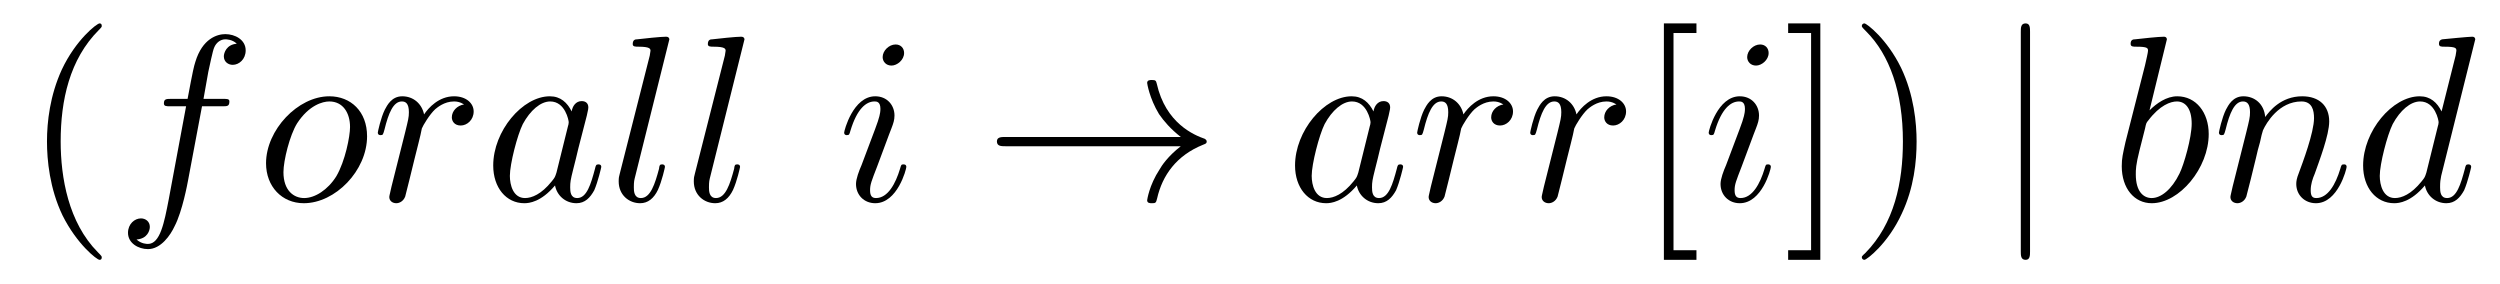
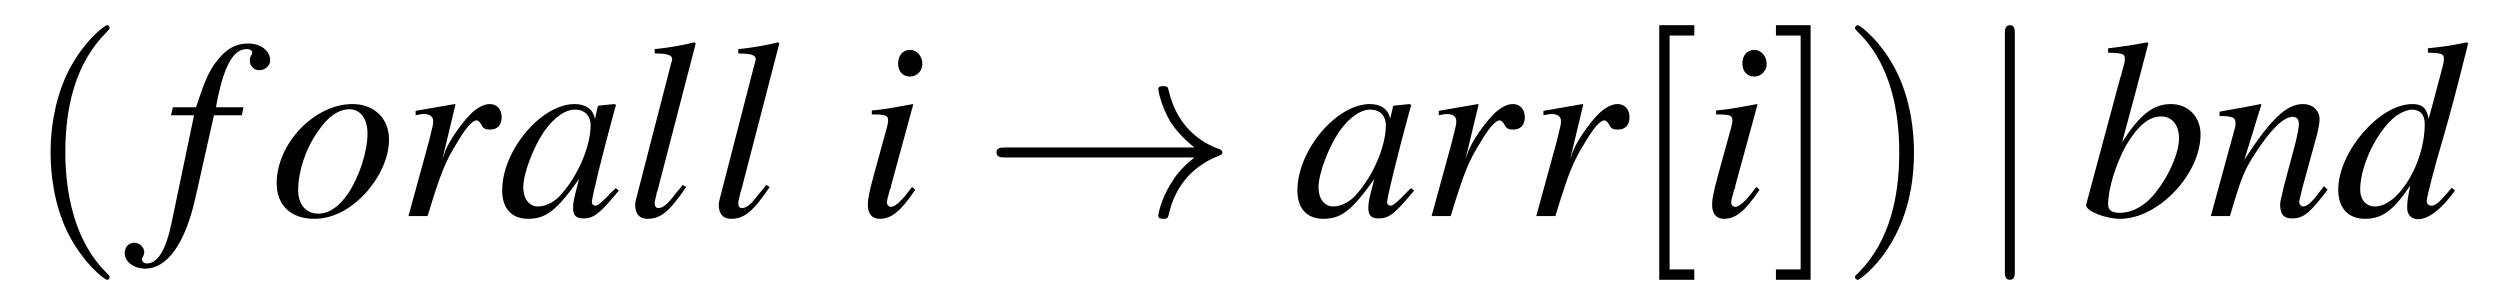
- <svg xmlns="http://www.w3.org/2000/svg" xmlns:xlink="http://www.w3.org/1999/xlink" viewBox="0 0 105.566 11.963" version="1.2">
+ <svg xmlns="http://www.w3.org/2000/svg" xmlns:xlink="http://www.w3.org/1999/xlink" viewBox="0 0 98.04 11.963" version="1.2">
  <defs>
    <g>
      <symbol overflow="visible" id="glyph0-0">
        <path style="stroke:none;" d="" />
      </symbol>
      <symbol overflow="visible" id="glyph0-1">
        <path style="stroke:none;" d="M 3.297 2.391 C 3.297 2.359 3.297 2.344 3.125 2.172 C 1.891 0.922 1.562 -0.969 1.562 -2.5 C 1.562 -4.234 1.938 -5.969 3.172 -7.203 C 3.297 -7.328 3.297 -7.344 3.297 -7.375 C 3.297 -7.453 3.266 -7.484 3.203 -7.484 C 3.094 -7.484 2.203 -6.797 1.609 -5.531 C 1.109 -4.438 0.984 -3.328 0.984 -2.5 C 0.984 -1.719 1.094 -0.516 1.641 0.625 C 2.25 1.844 3.094 2.5 3.203 2.5 C 3.266 2.5 3.297 2.469 3.297 2.391 Z M 3.297 2.391 " />
      </symbol>
      <symbol overflow="visible" id="glyph0-2">
        <path style="stroke:none;" d="M 2.547 2.5 L 2.547 2.094 L 1.578 2.094 L 1.578 -7.078 L 2.547 -7.078 L 2.547 -7.484 L 1.172 -7.484 L 1.172 2.5 Z M 2.547 2.5 " />
      </symbol>
      <symbol overflow="visible" id="glyph0-3">
        <path style="stroke:none;" d="M 1.578 -7.484 L 0.219 -7.484 L 0.219 -7.078 L 1.188 -7.078 L 1.188 2.094 L 0.219 2.094 L 0.219 2.5 L 1.578 2.5 Z M 1.578 -7.484 " />
      </symbol>
      <symbol overflow="visible" id="glyph0-4">
        <path style="stroke:none;" d="M 2.875 -2.5 C 2.875 -3.266 2.766 -4.469 2.219 -5.609 C 1.625 -6.828 0.766 -7.484 0.672 -7.484 C 0.609 -7.484 0.562 -7.438 0.562 -7.375 C 0.562 -7.344 0.562 -7.328 0.75 -7.141 C 1.734 -6.156 2.297 -4.578 2.297 -2.5 C 2.297 -0.781 1.938 0.969 0.703 2.219 C 0.562 2.344 0.562 2.359 0.562 2.391 C 0.562 2.453 0.609 2.5 0.672 2.5 C 0.766 2.5 1.672 1.812 2.25 0.547 C 2.766 -0.547 2.875 -1.656 2.875 -2.5 Z M 2.875 -2.5 " />
      </symbol>
      <symbol overflow="visible" id="glyph1-0">
        <path style="stroke:none;" d="" />
      </symbol>
      <symbol overflow="visible" id="glyph1-1">
-         <path style="stroke:none;" d="M 3.656 -3.984 L 4.516 -3.984 C 4.719 -3.984 4.812 -3.984 4.812 -4.188 C 4.812 -4.297 4.719 -4.297 4.547 -4.297 L 3.719 -4.297 L 3.922 -5.438 C 3.969 -5.641 4.109 -6.344 4.172 -6.469 C 4.25 -6.656 4.422 -6.812 4.641 -6.812 C 4.672 -6.812 4.938 -6.812 5.125 -6.625 C 4.688 -6.594 4.578 -6.234 4.578 -6.094 C 4.578 -5.859 4.766 -5.734 4.953 -5.734 C 5.219 -5.734 5.5 -5.969 5.5 -6.344 C 5.5 -6.797 5.047 -7.031 4.641 -7.031 C 4.297 -7.031 3.672 -6.844 3.375 -5.859 C 3.312 -5.656 3.281 -5.547 3.047 -4.297 L 2.359 -4.297 C 2.156 -4.297 2.047 -4.297 2.047 -4.109 C 2.047 -3.984 2.141 -3.984 2.328 -3.984 L 2.984 -3.984 L 2.25 -0.047 C 2.062 0.922 1.891 1.828 1.375 1.828 C 1.328 1.828 1.094 1.828 0.891 1.641 C 1.359 1.609 1.453 1.25 1.453 1.109 C 1.453 0.875 1.266 0.75 1.078 0.75 C 0.812 0.75 0.531 0.984 0.531 1.359 C 0.531 1.797 0.969 2.047 1.375 2.047 C 1.922 2.047 2.328 1.453 2.5 1.078 C 2.828 0.453 3.047 -0.75 3.062 -0.828 Z M 3.656 -3.984 " />
+         <path style="stroke:none;" d="M 0.344 -3.953 L 1.25 -3.953 L 0.375 0.234 C 0.156 1.312 -0.172 1.859 -0.594 1.859 C -0.719 1.859 -0.797 1.781 -0.797 1.688 C -0.797 1.672 -0.781 1.641 -0.75 1.578 C -0.719 1.531 -0.703 1.484 -0.703 1.422 C -0.703 1.219 -0.891 1.047 -1.094 1.047 C -1.312 1.047 -1.469 1.219 -1.469 1.453 C -1.469 1.797 -1.109 2.062 -0.672 2.062 C 0.203 2.062 0.906 1.078 1.312 -0.75 L 2.031 -3.953 L 3.125 -3.953 L 3.188 -4.266 L 2.109 -4.266 C 2.391 -5.828 2.766 -6.547 3.312 -6.547 C 3.453 -6.547 3.531 -6.484 3.531 -6.422 C 3.531 -6.391 3.531 -6.375 3.5 -6.312 C 3.453 -6.234 3.438 -6.188 3.438 -6.109 C 3.438 -5.875 3.594 -5.719 3.812 -5.719 C 4.031 -5.719 4.234 -5.891 4.234 -6.109 C 4.234 -6.484 3.859 -6.766 3.375 -6.766 C 2.875 -6.766 2.5 -6.547 2.141 -6.078 C 1.828 -5.688 1.641 -5.219 1.328 -4.266 L 0.422 -4.266 Z M 0.344 -3.953 " />
      </symbol>
      <symbol overflow="visible" id="glyph1-2">
-         <path style="stroke:none;" d="M 4.672 -2.719 C 4.672 -3.766 3.984 -4.406 3.078 -4.406 C 1.75 -4.406 0.406 -2.984 0.406 -1.578 C 0.406 -0.594 1.078 0.109 2 0.109 C 3.328 0.109 4.672 -1.266 4.672 -2.719 Z M 2.016 -0.109 C 1.578 -0.109 1.141 -0.422 1.141 -1.203 C 1.141 -1.688 1.406 -2.766 1.719 -3.266 C 2.219 -4.031 2.797 -4.188 3.078 -4.188 C 3.656 -4.188 3.953 -3.703 3.953 -3.109 C 3.953 -2.719 3.75 -1.672 3.375 -1.031 C 3.016 -0.453 2.469 -0.109 2.016 -0.109 Z M 2.016 -0.109 " />
+         <path style="stroke:none;" d="M 3.234 -4.391 C 1.75 -4.391 0.266 -2.844 0.266 -1.281 C 0.266 -0.422 0.828 0.109 1.734 0.109 C 2.391 0.109 3.031 -0.188 3.609 -0.75 C 4.266 -1.406 4.672 -2.25 4.672 -3 C 4.672 -3.828 4.094 -4.391 3.234 -4.391 Z M 3.125 -4.188 C 3.547 -4.188 3.828 -3.812 3.828 -3.25 C 3.828 -2.516 3.5 -1.531 3.062 -0.875 C 2.688 -0.344 2.312 -0.094 1.891 -0.094 C 1.422 -0.094 1.109 -0.453 1.109 -1 C 1.109 -1.75 1.391 -2.625 1.891 -3.328 C 2.266 -3.891 2.688 -4.188 3.125 -4.188 Z M 3.125 -4.188 " />
      </symbol>
      <symbol overflow="visible" id="glyph1-3">
-         <path style="stroke:none;" d="M 0.875 -0.594 C 0.844 -0.438 0.781 -0.203 0.781 -0.156 C 0.781 0.016 0.922 0.109 1.078 0.109 C 1.203 0.109 1.375 0.031 1.453 -0.172 C 1.469 -0.203 1.797 -1.562 1.844 -1.75 C 1.922 -2.078 2.109 -2.766 2.156 -3.047 C 2.203 -3.172 2.484 -3.641 2.719 -3.859 C 2.797 -3.922 3.094 -4.188 3.516 -4.188 C 3.781 -4.188 3.922 -4.062 3.938 -4.062 C 3.641 -4.016 3.422 -3.781 3.422 -3.516 C 3.422 -3.359 3.531 -3.172 3.797 -3.172 C 4.062 -3.172 4.344 -3.406 4.344 -3.766 C 4.344 -4.109 4.031 -4.406 3.516 -4.406 C 2.875 -4.406 2.438 -3.922 2.25 -3.641 C 2.156 -4.094 1.797 -4.406 1.328 -4.406 C 0.875 -4.406 0.688 -4.016 0.594 -3.844 C 0.422 -3.5 0.297 -2.906 0.297 -2.875 C 0.297 -2.766 0.391 -2.766 0.406 -2.766 C 0.516 -2.766 0.516 -2.781 0.578 -3 C 0.75 -3.703 0.953 -4.188 1.312 -4.188 C 1.469 -4.188 1.609 -4.109 1.609 -3.734 C 1.609 -3.516 1.578 -3.406 1.453 -2.891 Z M 0.875 -0.594 " />
+         <path style="stroke:none;" d="M 1.203 0 C 1.719 -1.688 1.891 -2.125 2.359 -2.875 C 2.688 -3.438 2.953 -3.75 3.125 -3.75 C 3.188 -3.75 3.234 -3.703 3.297 -3.609 C 3.375 -3.438 3.453 -3.391 3.656 -3.391 C 3.938 -3.391 4.109 -3.562 4.109 -3.875 C 4.109 -4.188 3.922 -4.391 3.641 -4.391 C 3.406 -4.391 3.141 -4.25 2.875 -3.984 C 2.469 -3.562 2.078 -2.969 1.906 -2.578 L 1.781 -2.219 L 2.297 -4.375 L 2.266 -4.391 C 1.547 -4.266 1.453 -4.25 0.734 -4.125 L 0.734 -3.953 C 0.969 -4 1 -4 1.062 -4 C 1.281 -4 1.422 -3.906 1.422 -3.734 C 1.422 -3.594 1.422 -3.594 1.25 -2.906 L 0.453 0 Z M 1.203 0 " />
      </symbol>
      <symbol overflow="visible" id="glyph1-4">
-         <path style="stroke:none;" d="M 3.719 -3.766 C 3.531 -4.141 3.25 -4.406 2.797 -4.406 C 1.641 -4.406 0.406 -2.938 0.406 -1.484 C 0.406 -0.547 0.953 0.109 1.719 0.109 C 1.922 0.109 2.422 0.062 3.016 -0.641 C 3.094 -0.219 3.453 0.109 3.922 0.109 C 4.281 0.109 4.5 -0.125 4.672 -0.438 C 4.828 -0.797 4.969 -1.406 4.969 -1.422 C 4.969 -1.531 4.875 -1.531 4.844 -1.531 C 4.75 -1.531 4.734 -1.484 4.703 -1.344 C 4.531 -0.703 4.359 -0.109 3.953 -0.109 C 3.672 -0.109 3.656 -0.375 3.656 -0.562 C 3.656 -0.781 3.672 -0.875 3.781 -1.312 C 3.891 -1.719 3.906 -1.828 4 -2.203 L 4.359 -3.594 C 4.422 -3.875 4.422 -3.891 4.422 -3.938 C 4.422 -4.109 4.312 -4.203 4.141 -4.203 C 3.891 -4.203 3.75 -3.984 3.719 -3.766 Z M 3.078 -1.188 C 3.016 -1 3.016 -0.984 2.875 -0.812 C 2.438 -0.266 2.031 -0.109 1.75 -0.109 C 1.25 -0.109 1.109 -0.656 1.109 -1.047 C 1.109 -1.547 1.422 -2.766 1.656 -3.234 C 1.969 -3.812 2.406 -4.188 2.812 -4.188 C 3.453 -4.188 3.594 -3.375 3.594 -3.312 C 3.594 -3.25 3.578 -3.188 3.562 -3.141 Z M 3.078 -1.188 " />
+         <path style="stroke:none;" d="M 4.625 -1.094 C 4.469 -0.953 4.422 -0.891 4.344 -0.812 C 4.047 -0.516 3.922 -0.406 3.828 -0.406 C 3.75 -0.406 3.688 -0.469 3.688 -0.531 C 3.688 -0.734 4.109 -2.438 4.578 -4.156 C 4.609 -4.25 4.609 -4.281 4.641 -4.359 L 4.562 -4.391 L 3.953 -4.328 L 3.922 -4.297 L 3.812 -3.812 C 3.734 -4.188 3.453 -4.391 3.016 -4.391 C 1.703 -4.391 0.172 -2.578 0.172 -1 C 0.172 -0.297 0.547 0.109 1.188 0.109 C 1.891 0.109 2.312 -0.219 3.188 -1.453 C 2.984 -0.672 2.953 -0.547 2.953 -0.312 C 2.953 -0.016 3.078 0.094 3.359 0.094 C 3.766 0.094 4 -0.094 4.75 -1 Z M 3.078 -4.172 C 3.422 -4.156 3.641 -3.922 3.641 -3.562 C 3.641 -2.734 3.141 -1.562 2.453 -0.812 C 2.219 -0.547 1.875 -0.375 1.578 -0.375 C 1.234 -0.375 1 -0.672 1 -1.125 C 1 -1.672 1.391 -2.688 1.812 -3.312 C 2.219 -3.891 2.688 -4.203 3.078 -4.172 Z M 3.078 -4.172 " />
      </symbol>
      <symbol overflow="visible" id="glyph1-5">
-         <path style="stroke:none;" d="M 2.578 -6.812 C 2.578 -6.812 2.578 -6.922 2.438 -6.922 C 2.219 -6.922 1.484 -6.844 1.219 -6.812 C 1.141 -6.812 1.031 -6.797 1.031 -6.609 C 1.031 -6.5 1.141 -6.5 1.281 -6.5 C 1.766 -6.5 1.781 -6.406 1.781 -6.328 L 1.75 -6.125 L 0.484 -1.141 C 0.453 -1.031 0.438 -0.969 0.438 -0.812 C 0.438 -0.234 0.875 0.109 1.344 0.109 C 1.672 0.109 1.922 -0.094 2.094 -0.453 C 2.266 -0.828 2.391 -1.406 2.391 -1.422 C 2.391 -1.531 2.297 -1.531 2.266 -1.531 C 2.172 -1.531 2.156 -1.484 2.141 -1.344 C 1.969 -0.703 1.781 -0.109 1.375 -0.109 C 1.078 -0.109 1.078 -0.422 1.078 -0.562 C 1.078 -0.812 1.094 -0.859 1.141 -1.047 Z M 2.578 -6.812 " />
+         <path style="stroke:none;" d="M 2.266 -1.219 C 2.188 -1.109 2.094 -1 2 -0.891 C 1.688 -0.469 1.5 -0.312 1.312 -0.312 C 1.219 -0.312 1.172 -0.391 1.172 -0.5 C 1.172 -0.562 1.203 -0.688 1.25 -0.891 C 1.25 -0.922 1.266 -0.969 1.281 -0.984 L 2.781 -6.766 L 2.734 -6.812 C 2.141 -6.672 1.766 -6.609 1.172 -6.547 L 1.172 -6.375 C 1.656 -6.375 1.859 -6.312 1.859 -6.156 C 1.859 -6.125 1.844 -6.062 1.812 -5.969 L 0.453 -0.703 C 0.422 -0.594 0.406 -0.5 0.406 -0.453 C 0.406 -0.094 0.562 0.109 0.891 0.109 C 1.406 0.109 1.75 -0.172 2.406 -1.141 Z M 2.266 -1.219 " />
      </symbol>
      <symbol overflow="visible" id="glyph1-6">
-         <path style="stroke:none;" d="M 2.828 -6.234 C 2.828 -6.438 2.688 -6.594 2.469 -6.594 C 2.188 -6.594 1.922 -6.328 1.922 -6.062 C 1.922 -5.875 2.062 -5.703 2.297 -5.703 C 2.531 -5.703 2.828 -5.938 2.828 -6.234 Z M 2.078 -2.484 C 2.188 -2.766 2.188 -2.797 2.297 -3.062 C 2.375 -3.266 2.422 -3.406 2.422 -3.594 C 2.422 -4.031 2.109 -4.406 1.609 -4.406 C 0.672 -4.406 0.297 -2.953 0.297 -2.875 C 0.297 -2.766 0.391 -2.766 0.406 -2.766 C 0.516 -2.766 0.516 -2.797 0.562 -2.953 C 0.844 -3.891 1.234 -4.188 1.578 -4.188 C 1.656 -4.188 1.828 -4.188 1.828 -3.875 C 1.828 -3.656 1.75 -3.453 1.719 -3.344 C 1.641 -3.094 1.188 -1.938 1.031 -1.5 C 0.922 -1.25 0.797 -0.922 0.797 -0.703 C 0.797 -0.234 1.141 0.109 1.609 0.109 C 2.547 0.109 2.922 -1.328 2.922 -1.422 C 2.922 -1.531 2.828 -1.531 2.797 -1.531 C 2.703 -1.531 2.703 -1.5 2.656 -1.344 C 2.469 -0.719 2.141 -0.109 1.641 -0.109 C 1.469 -0.109 1.391 -0.203 1.391 -0.438 C 1.391 -0.688 1.453 -0.828 1.688 -1.438 Z M 2.078 -2.484 " />
+         <path style="stroke:none;" d="M 2.219 -1.141 C 1.969 -0.812 1.906 -0.734 1.797 -0.625 C 1.641 -0.453 1.484 -0.359 1.391 -0.359 C 1.312 -0.359 1.234 -0.438 1.234 -0.516 C 1.234 -0.609 1.266 -0.75 1.328 -0.953 C 1.328 -0.984 1.359 -1.047 1.391 -1.125 L 1.391 -1.172 L 2.266 -4.375 L 2.25 -4.391 C 1.234 -4.203 1.031 -4.172 0.641 -4.141 L 0.641 -3.984 C 1.172 -3.984 1.281 -3.953 1.281 -3.75 C 1.281 -3.672 1.25 -3.516 1.188 -3.312 L 0.703 -1.547 C 0.547 -0.969 0.484 -0.656 0.484 -0.453 C 0.484 -0.094 0.641 0.109 0.953 0.109 C 1.406 0.109 1.781 -0.188 2.344 -1.031 Z M 2.141 -6.516 C 1.859 -6.516 1.672 -6.297 1.672 -5.984 C 1.672 -5.672 1.859 -5.469 2.141 -5.469 C 2.406 -5.469 2.625 -5.688 2.625 -5.969 C 2.625 -6.266 2.406 -6.516 2.141 -6.516 Z M 2.141 -6.516 " />
      </symbol>
      <symbol overflow="visible" id="glyph1-7">
-         <path style="stroke:none;" d="M 2.375 -6.812 C 2.375 -6.812 2.375 -6.922 2.25 -6.922 C 2.031 -6.922 1.297 -6.844 1.031 -6.812 C 0.953 -6.812 0.844 -6.797 0.844 -6.625 C 0.844 -6.5 0.938 -6.5 1.094 -6.5 C 1.562 -6.5 1.578 -6.438 1.578 -6.328 C 1.578 -6.266 1.5 -5.922 1.453 -5.719 L 0.625 -2.469 C 0.516 -1.969 0.469 -1.797 0.469 -1.453 C 0.469 -0.516 1 0.109 1.734 0.109 C 2.906 0.109 4.141 -1.375 4.141 -2.812 C 4.141 -3.719 3.609 -4.406 2.812 -4.406 C 2.359 -4.406 1.938 -4.109 1.641 -3.812 Z M 1.453 -3.047 C 1.5 -3.266 1.5 -3.281 1.594 -3.391 C 2.078 -4.031 2.531 -4.188 2.797 -4.188 C 3.156 -4.188 3.422 -3.891 3.422 -3.25 C 3.422 -2.656 3.094 -1.516 2.906 -1.141 C 2.578 -0.469 2.125 -0.109 1.734 -0.109 C 1.391 -0.109 1.062 -0.375 1.062 -1.109 C 1.062 -1.312 1.062 -1.5 1.219 -2.125 Z M 1.453 -3.047 " />
+         <path style="stroke:none;" d="M 1.094 -6.406 C 1.688 -6.391 1.75 -6.359 1.75 -6.141 C 1.75 -6.047 1.719 -5.938 1.656 -5.719 C 1.641 -5.641 1.609 -5.578 1.609 -5.516 L 1.578 -5.453 L 0.234 -0.453 L 0.234 -0.422 C 0.234 -0.188 1 0.109 1.562 0.109 C 3.062 0.109 4.719 -1.641 4.719 -3.203 C 4.719 -3.891 4.234 -4.391 3.562 -4.391 C 2.859 -4.391 2.344 -3.984 1.641 -2.891 C 2.156 -4.781 2.219 -5.047 2.672 -6.766 L 2.625 -6.812 C 2.125 -6.719 1.766 -6.656 1.094 -6.578 Z M 3.172 -3.906 C 3.594 -3.906 3.875 -3.578 3.875 -3.047 C 3.875 -2.391 3.359 -1.328 2.766 -0.703 C 2.406 -0.328 1.969 -0.125 1.547 -0.125 C 1.234 -0.125 1.094 -0.234 1.094 -0.453 C 1.094 -1.062 1.391 -2.031 1.797 -2.766 C 2.25 -3.531 2.688 -3.906 3.172 -3.906 Z M 3.172 -3.906 " />
      </symbol>
      <symbol overflow="visible" id="glyph1-8">
-         <path style="stroke:none;" d="M 0.875 -0.594 C 0.844 -0.438 0.781 -0.203 0.781 -0.156 C 0.781 0.016 0.922 0.109 1.078 0.109 C 1.203 0.109 1.375 0.031 1.453 -0.172 C 1.453 -0.188 1.578 -0.656 1.641 -0.906 L 1.859 -1.797 C 1.906 -2.031 1.969 -2.25 2.031 -2.469 C 2.062 -2.641 2.141 -2.938 2.156 -2.969 C 2.297 -3.281 2.828 -4.188 3.781 -4.188 C 4.234 -4.188 4.312 -3.812 4.312 -3.484 C 4.312 -2.875 3.828 -1.594 3.672 -1.172 C 3.578 -0.938 3.562 -0.812 3.562 -0.703 C 3.562 -0.234 3.922 0.109 4.391 0.109 C 5.328 0.109 5.688 -1.344 5.688 -1.422 C 5.688 -1.531 5.609 -1.531 5.578 -1.531 C 5.469 -1.531 5.469 -1.5 5.422 -1.344 C 5.219 -0.672 4.891 -0.109 4.406 -0.109 C 4.234 -0.109 4.172 -0.203 4.172 -0.438 C 4.172 -0.688 4.25 -0.922 4.344 -1.141 C 4.531 -1.672 4.953 -2.766 4.953 -3.344 C 4.953 -4 4.531 -4.406 3.812 -4.406 C 2.906 -4.406 2.422 -3.766 2.25 -3.531 C 2.203 -4.094 1.797 -4.406 1.328 -4.406 C 0.875 -4.406 0.688 -4.016 0.594 -3.844 C 0.422 -3.5 0.297 -2.906 0.297 -2.875 C 0.297 -2.766 0.391 -2.766 0.406 -2.766 C 0.516 -2.766 0.516 -2.781 0.578 -3 C 0.75 -3.703 0.953 -4.188 1.312 -4.188 C 1.5 -4.188 1.609 -4.062 1.609 -3.734 C 1.609 -3.516 1.578 -3.406 1.453 -2.891 Z M 0.875 -0.594 " />
+         <path style="stroke:none;" d="M 4.578 -1.172 L 4.375 -0.906 C 4.094 -0.531 3.906 -0.375 3.766 -0.375 C 3.688 -0.375 3.609 -0.453 3.609 -0.531 C 3.609 -0.609 3.609 -0.609 3.75 -1.172 L 4.312 -3.219 C 4.359 -3.422 4.406 -3.656 4.406 -3.781 C 4.406 -4.141 4.141 -4.391 3.75 -4.391 C 3.109 -4.391 2.484 -3.797 1.453 -2.203 L 2.125 -4.375 L 2.094 -4.391 C 1.562 -4.281 1.344 -4.25 0.484 -4.094 L 0.484 -3.922 C 0.984 -3.922 1.109 -3.859 1.109 -3.656 C 1.109 -3.594 1.109 -3.531 1.094 -3.484 L 0.141 0 L 0.891 0 C 1.359 -1.578 1.453 -1.797 1.891 -2.469 C 2.484 -3.391 2.984 -3.891 3.359 -3.891 C 3.516 -3.891 3.594 -3.781 3.594 -3.594 C 3.594 -3.484 3.531 -3.156 3.453 -2.844 L 3.016 -1.203 C 2.891 -0.688 2.859 -0.547 2.859 -0.453 C 2.859 -0.062 3 0.094 3.328 0.094 C 3.781 0.094 4.031 -0.125 4.719 -1.031 Z M 4.578 -1.172 " />
      </symbol>
      <symbol overflow="visible" id="glyph1-9">
-         <path style="stroke:none;" d="M 5.141 -6.812 C 5.141 -6.812 5.141 -6.922 5.016 -6.922 C 4.859 -6.922 3.922 -6.828 3.75 -6.812 C 3.672 -6.797 3.609 -6.75 3.609 -6.625 C 3.609 -6.5 3.703 -6.5 3.844 -6.5 C 4.328 -6.5 4.344 -6.438 4.344 -6.328 L 4.312 -6.125 L 3.719 -3.766 C 3.531 -4.141 3.25 -4.406 2.797 -4.406 C 1.641 -4.406 0.406 -2.938 0.406 -1.484 C 0.406 -0.547 0.953 0.109 1.719 0.109 C 1.922 0.109 2.422 0.062 3.016 -0.641 C 3.094 -0.219 3.453 0.109 3.922 0.109 C 4.281 0.109 4.5 -0.125 4.672 -0.438 C 4.828 -0.797 4.969 -1.406 4.969 -1.422 C 4.969 -1.531 4.875 -1.531 4.844 -1.531 C 4.75 -1.531 4.734 -1.484 4.703 -1.344 C 4.531 -0.703 4.359 -0.109 3.953 -0.109 C 3.672 -0.109 3.656 -0.375 3.656 -0.562 C 3.656 -0.812 3.672 -0.875 3.703 -1.047 Z M 3.078 -1.188 C 3.016 -1 3.016 -0.984 2.875 -0.812 C 2.438 -0.266 2.031 -0.109 1.75 -0.109 C 1.25 -0.109 1.109 -0.656 1.109 -1.047 C 1.109 -1.547 1.422 -2.766 1.656 -3.234 C 1.969 -3.812 2.406 -4.188 2.812 -4.188 C 3.453 -4.188 3.594 -3.375 3.594 -3.312 C 3.594 -3.25 3.578 -3.188 3.562 -3.141 Z M 3.078 -1.188 " />
+         <path style="stroke:none;" d="M 4.609 -1.109 C 4.078 -0.484 3.969 -0.406 3.797 -0.406 C 3.703 -0.406 3.625 -0.484 3.625 -0.594 C 3.625 -0.734 3.938 -1.953 4.266 -3.047 C 4.531 -3.969 4.75 -4.766 5.25 -6.766 L 5.203 -6.812 C 4.672 -6.703 4.312 -6.641 3.672 -6.578 L 3.672 -6.406 C 4.234 -6.391 4.297 -6.359 4.297 -6.156 C 4.297 -6.016 4.281 -5.969 4.141 -5.453 L 3.703 -3.812 C 3.625 -4.234 3.453 -4.391 3.062 -4.391 C 1.766 -4.391 0.156 -2.516 0.156 -1.031 C 0.156 -0.312 0.547 0.109 1.203 0.109 C 1.875 0.109 2.312 -0.203 2.984 -1.203 C 2.875 -0.703 2.859 -0.547 2.859 -0.312 C 2.859 -0.047 3.031 0.125 3.281 0.125 C 3.703 0.125 4.219 -0.281 4.734 -1 Z M 3.094 -4.172 C 3.406 -4.141 3.547 -3.953 3.547 -3.594 C 3.547 -2.078 2.516 -0.375 1.594 -0.375 C 1.25 -0.375 1.016 -0.641 1.016 -1.031 C 1.016 -1.859 1.516 -3.016 2.172 -3.703 C 2.453 -4 2.828 -4.188 3.094 -4.172 Z M 3.094 -4.172 " />
      </symbol>
      <symbol overflow="visible" id="glyph2-0">
        <path style="stroke:none;" d="" />
      </symbol>
      <symbol overflow="visible" id="glyph2-1">
        <path style="stroke:none;" d="M 8.312 -2.297 C 7.766 -1.875 7.5 -1.469 7.422 -1.328 C 6.969 -0.641 6.891 -0.016 6.891 -0.016 C 6.891 0.109 7.016 0.109 7.094 0.109 C 7.25 0.109 7.266 0.094 7.312 -0.094 C 7.531 -1.062 8.125 -1.906 9.25 -2.359 C 9.375 -2.406 9.406 -2.422 9.406 -2.5 C 9.406 -2.562 9.344 -2.594 9.328 -2.609 C 8.875 -2.766 7.672 -3.266 7.297 -4.938 C 7.266 -5.062 7.25 -5.094 7.094 -5.094 C 7.016 -5.094 6.891 -5.094 6.891 -4.969 C 6.891 -4.953 6.984 -4.328 7.391 -3.656 C 7.594 -3.359 7.891 -3.016 8.312 -2.688 L 0.906 -2.688 C 0.734 -2.688 0.547 -2.688 0.547 -2.5 C 0.547 -2.297 0.734 -2.297 0.906 -2.297 Z M 8.312 -2.297 " />
      </symbol>
      <symbol overflow="visible" id="glyph2-2">
        <path style="stroke:none;" d="M 1.578 -7.125 C 1.578 -7.297 1.578 -7.484 1.391 -7.484 C 1.188 -7.484 1.188 -7.297 1.188 -7.125 L 1.188 2.141 C 1.188 2.312 1.188 2.5 1.391 2.5 C 1.578 2.5 1.578 2.312 1.578 2.141 Z M 1.578 -7.125 " />
      </symbol>
    </g>
  </defs>
  <g id="surface1">
    <g style="fill:rgb(0%,0%,0%);fill-opacity:1;">
      <use xlink:href="#glyph0-1" x="1" y="8.472" />
    </g>
    <g style="fill:rgb(0%,0%,0%);fill-opacity:1;">
-       <use xlink:href="#glyph1-1" x="4.874" y="8.472" />
+       <use xlink:href="#glyph1-1" x="6.36" y="8.472" />
    </g>
    <g style="fill:rgb(0%,0%,0%);fill-opacity:1;">
-       <use xlink:href="#glyph1-2" x="10.828" y="8.472" />
-       <use xlink:href="#glyph1-3" x="15.657" y="8.472" />
+       <use xlink:href="#glyph1-2" x="10.584" y="8.472" />
+       <use xlink:href="#glyph1-3" x="15.565" y="8.472" />
    </g>
    <g style="fill:rgb(0%,0%,0%);fill-opacity:1;">
-       <use xlink:href="#glyph1-4" x="20.421" y="8.472" />
-       <use xlink:href="#glyph1-5" x="25.687" y="8.472" />
+       <use xlink:href="#glyph1-4" x="19.521" y="8.472" />
+       <use xlink:href="#glyph1-5" x="24.502" y="8.472" />
    </g>
    <g style="fill:rgb(0%,0%,0%);fill-opacity:1;">
-       <use xlink:href="#glyph1-5" x="28.859" y="8.472" />
+       <use xlink:href="#glyph1-5" x="27.78" y="8.472" />
    </g>
    <g style="fill:rgb(0%,0%,0%);fill-opacity:1;">
-       <use xlink:href="#glyph1-6" x="35.349" y="8.472" />
+       <use xlink:href="#glyph1-6" x="33.548" y="8.472" />
    </g>
    <g style="fill:rgb(0%,0%,0%);fill-opacity:1;">
-       <use xlink:href="#glyph2-1" x="41.549" y="8.472" />
+       <use xlink:href="#glyph2-1" x="38.531" y="8.472" />
    </g>
    <g style="fill:rgb(0%,0%,0%);fill-opacity:1;">
-       <use xlink:href="#glyph1-4" x="54.279" y="8.472" />
-       <use xlink:href="#glyph1-3" x="59.545" y="8.472" />
+       <use xlink:href="#glyph1-4" x="50.707" y="8.472" />
+       <use xlink:href="#glyph1-3" x="55.688" y="8.472" />
    </g>
    <g style="fill:rgb(0%,0%,0%);fill-opacity:1;">
-       <use xlink:href="#glyph1-3" x="64.319" y="8.472" />
+       <use xlink:href="#glyph1-3" x="59.793" y="8.472" />
    </g>
    <g style="fill:rgb(0%,0%,0%);fill-opacity:1;">
-       <use xlink:href="#glyph0-2" x="69.088" y="8.472" />
+       <use xlink:href="#glyph0-2" x="63.897" y="8.472" />
    </g>
    <g style="fill:rgb(0%,0%,0%);fill-opacity:1;">
-       <use xlink:href="#glyph1-6" x="71.855" y="8.472" />
+       <use xlink:href="#glyph1-6" x="66.657" y="8.472" />
    </g>
    <g style="fill:rgb(0%,0%,0%);fill-opacity:1;">
-       <use xlink:href="#glyph0-3" x="75.288" y="8.472" />
-       <use xlink:href="#glyph0-4" x="78.056" y="8.472" />
+       <use xlink:href="#glyph0-3" x="69.426" y="8.472" />
    </g>
    <g style="fill:rgb(0%,0%,0%);fill-opacity:1;">
-       <use xlink:href="#glyph2-2" x="84.143" y="8.472" />
+       <use xlink:href="#glyph0-4" x="72.184" y="8.472" />
    </g>
    <g style="fill:rgb(0%,0%,0%);fill-opacity:1;">
-       <use xlink:href="#glyph1-7" x="89.125" y="8.472" />
-       <use xlink:href="#glyph1-8" x="93.401" y="8.472" />
-       <use xlink:href="#glyph1-9" x="99.38" y="8.472" />
+       <use xlink:href="#glyph2-2" x="77.435" y="8.472" />
+     </g>
+     <g style="fill:rgb(0%,0%,0%);fill-opacity:1;">
+       <use xlink:href="#glyph1-7" x="81.578" y="8.472" />
+       <use xlink:href="#glyph1-8" x="86.559" y="8.472" />
+       <use xlink:href="#glyph1-9" x="91.541" y="8.472" />
    </g>
  </g>
</svg>
